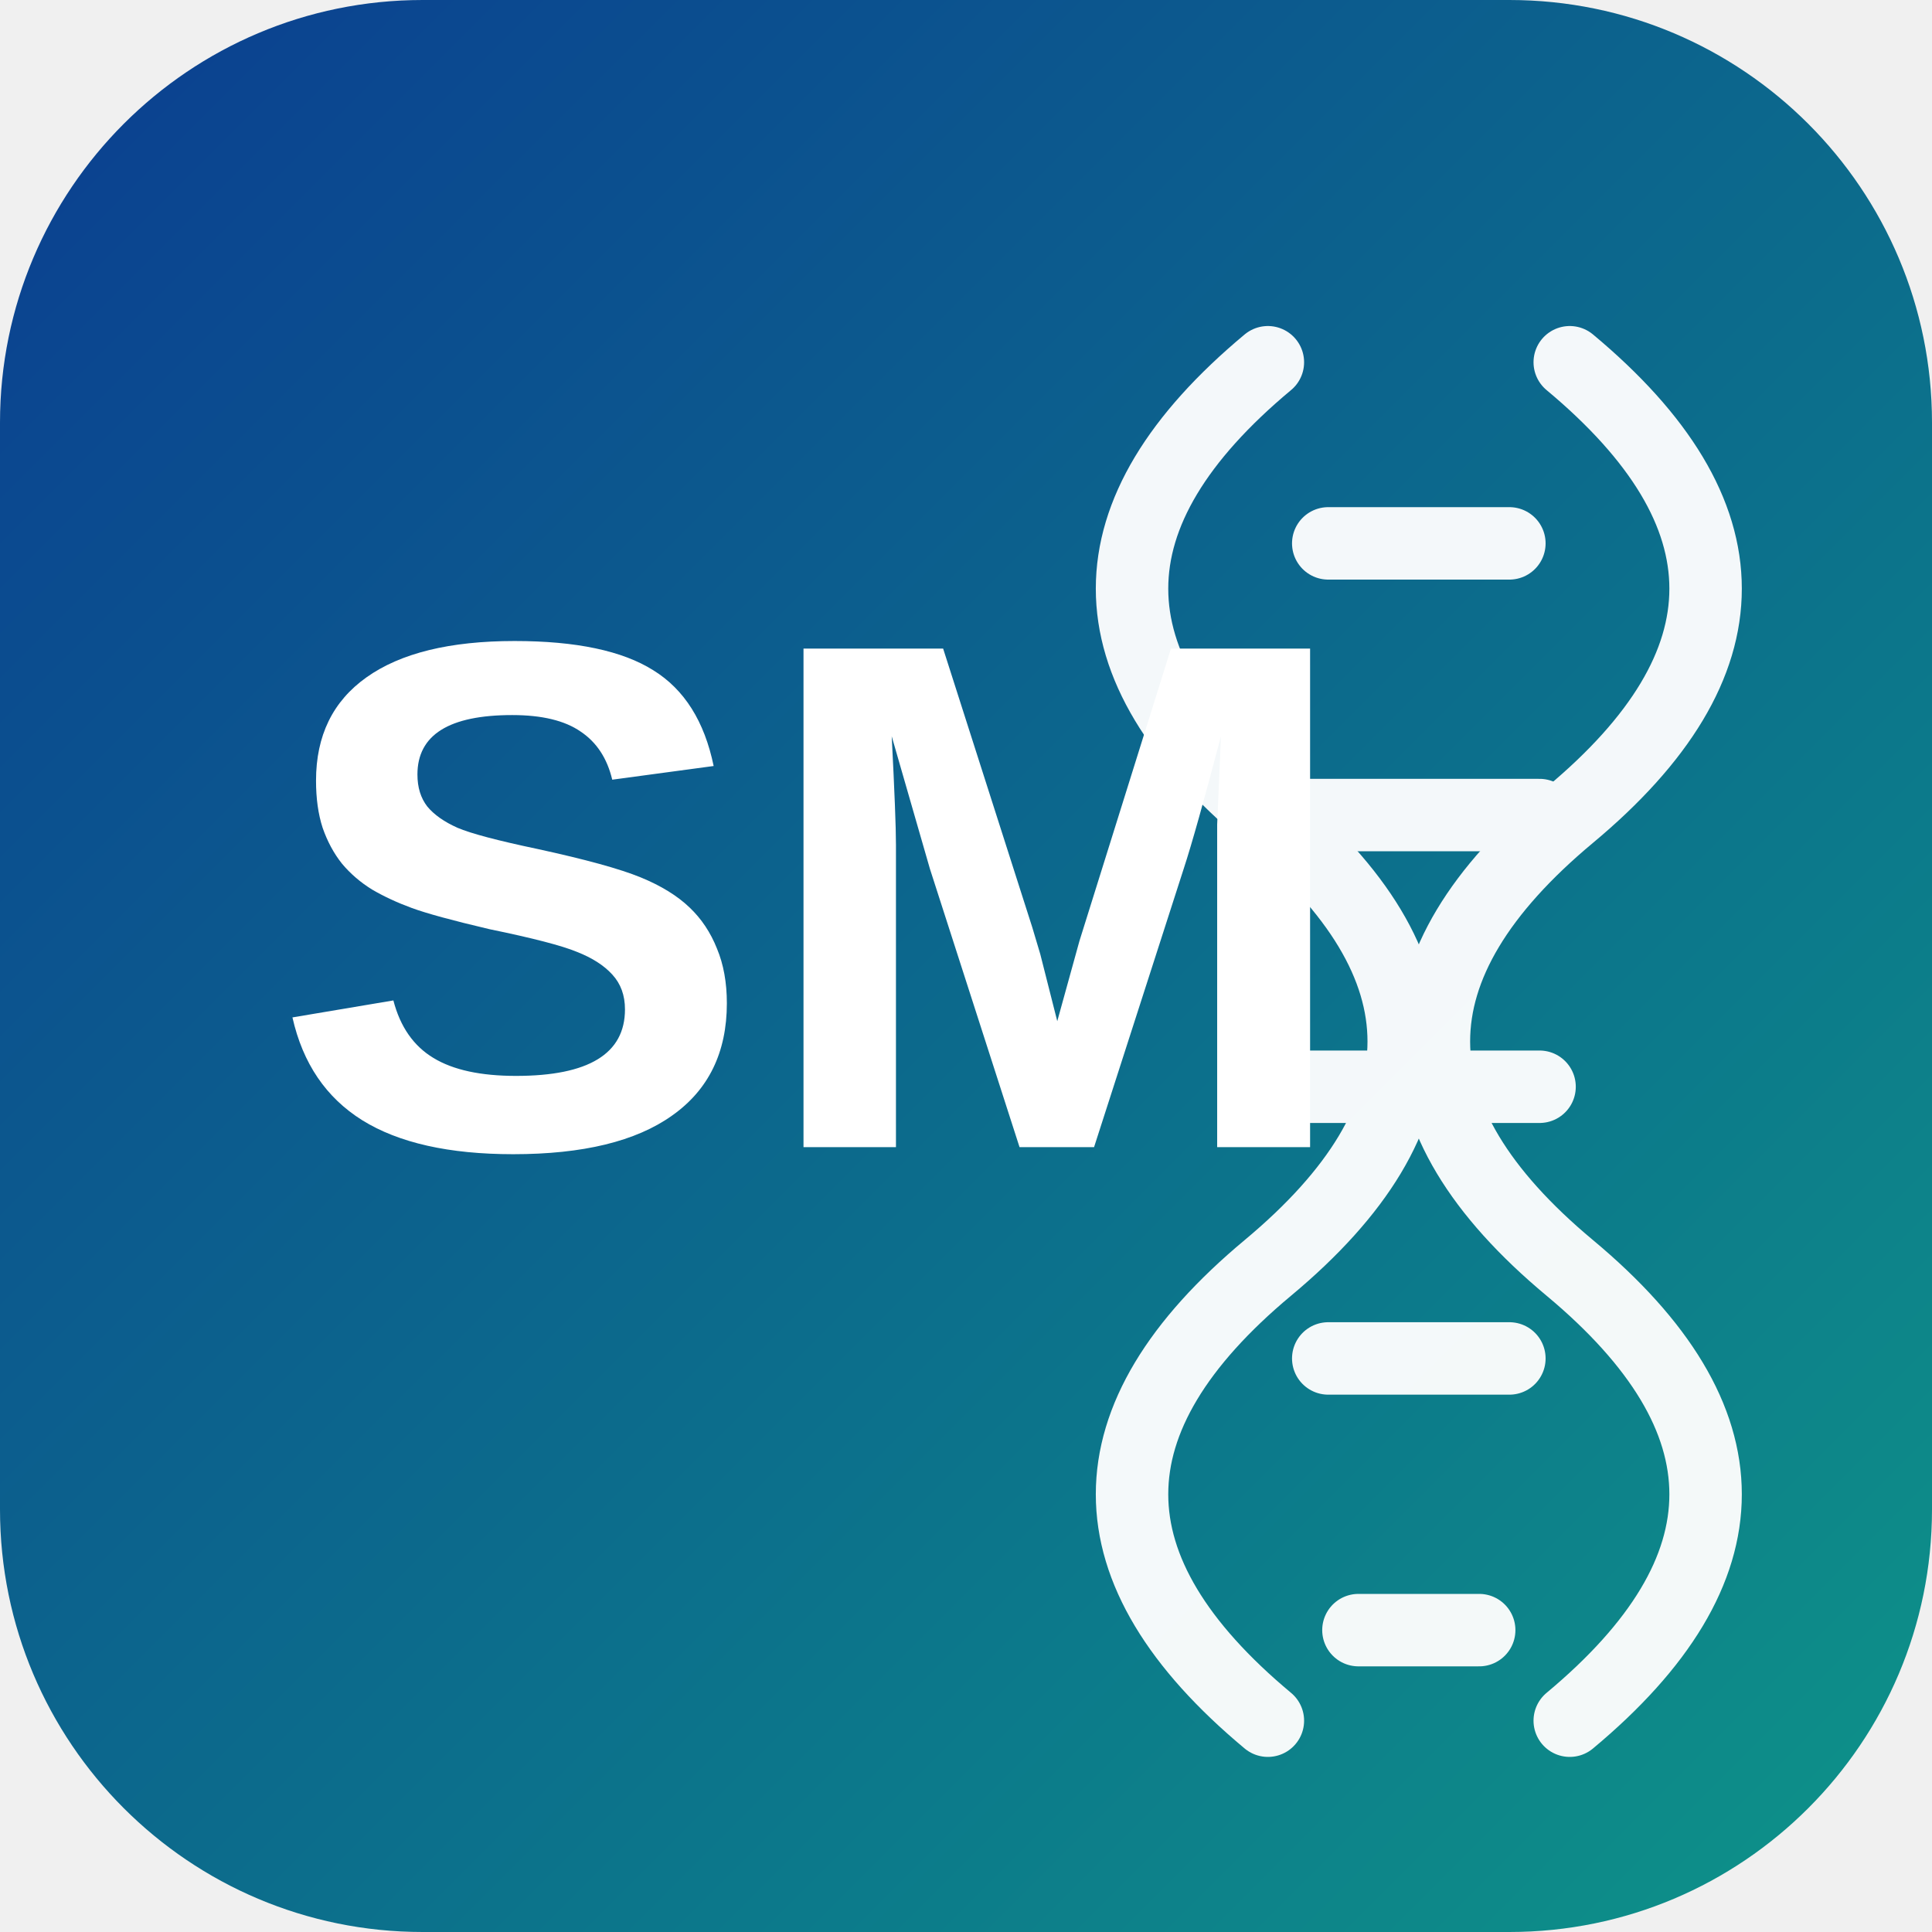
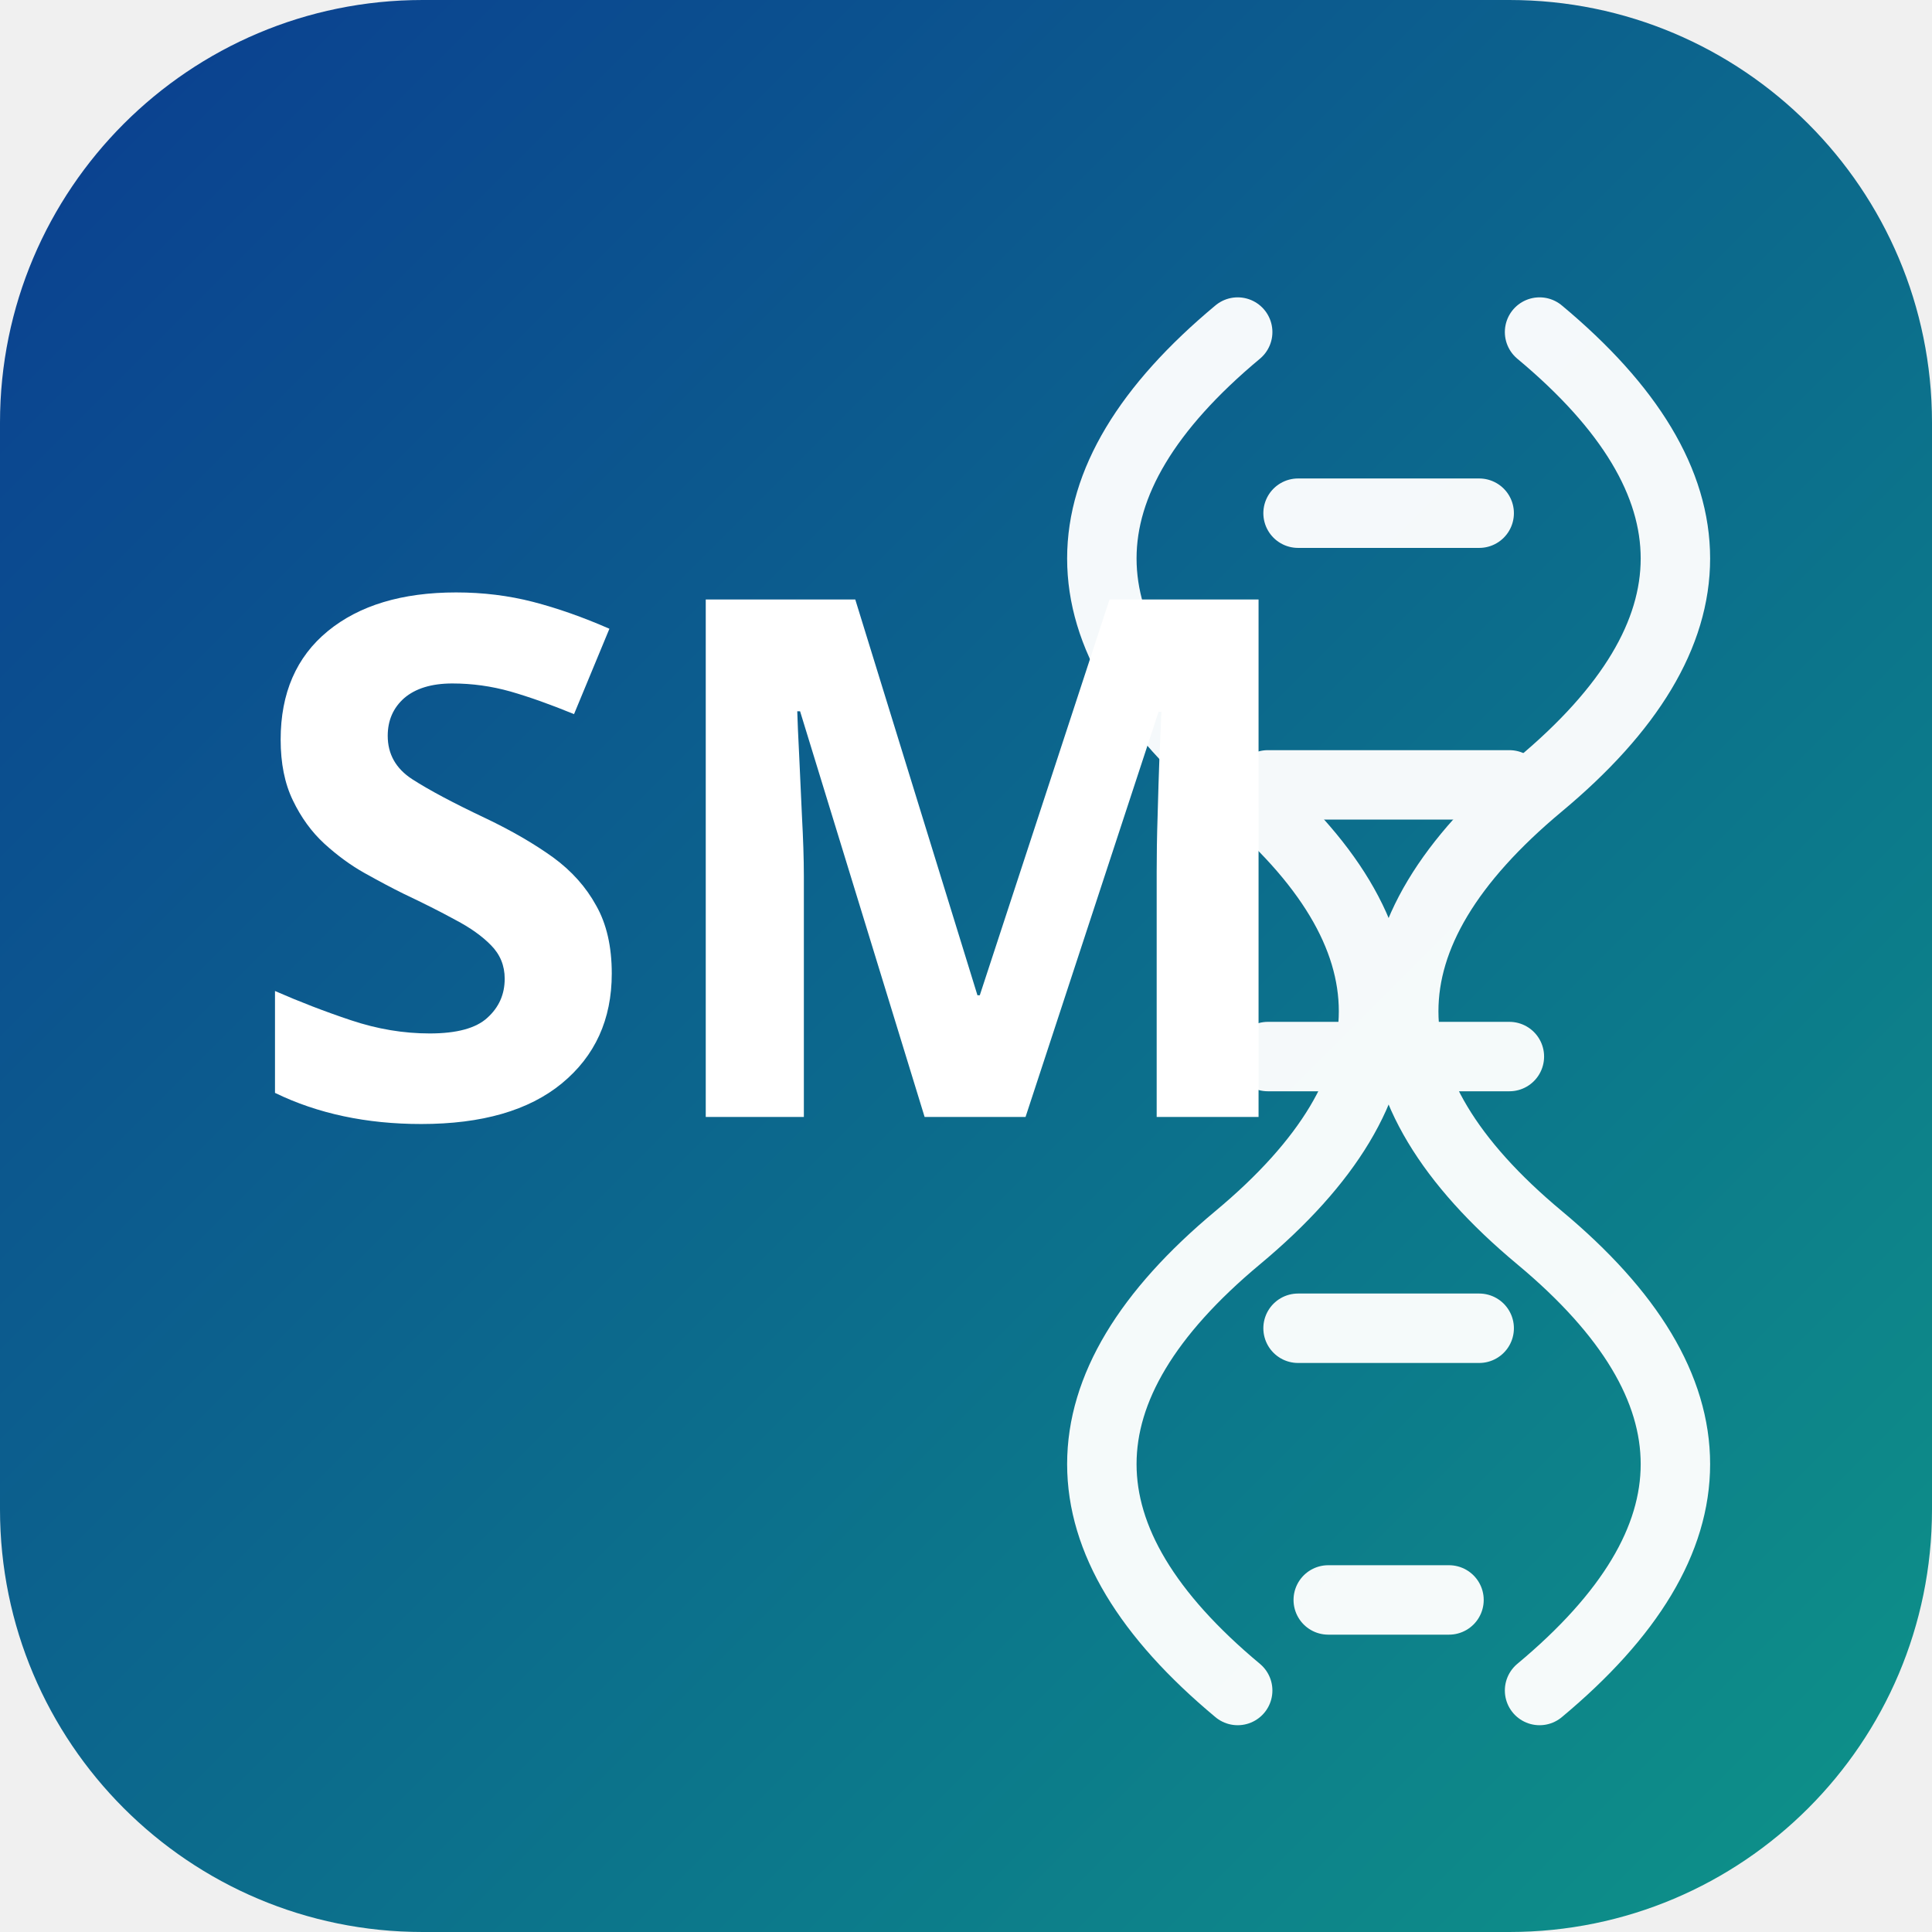
- <svg xmlns="http://www.w3.org/2000/svg" viewBox="0 0 64 64" role="img" aria-label="SM DNA icon">
+ <svg xmlns="http://www.w3.org/2000/svg" viewBox="0 0 64 64" role="img" aria-label="SM DNA favicon">
  <defs>
-     <linearGradient id="bg" x1="0" y1="0" x2="1" y2="1">
+     <linearGradient id="fbg" x1="0" y1="0" x2="1" y2="1">
      <stop offset="0%" stop-color="#0b3d91" />
      <stop offset="100%" stop-color="#0d9488" />
    </linearGradient>
  </defs>
-   <rect width="64" height="64" rx="14" fill="url(#bg)" />
-   <text x="9" y="38" fill="#ffffff" font-size="24" font-family="Arial, sans-serif" font-weight="700">SM</text>
-   <g fill="none" stroke="#ffffff" stroke-linecap="round" stroke-width="2.4" opacity="0.95">
-     <path d="M42 12c-6 5-6 10 0 15s6 10 0 15-6 10 0 15" />
-     <path d="M52 12c6 5 6 10 0 15s-6 10 0 15 6 10 0 15" />
-     <path d="M44 18h6" />
-     <path d="M43 27h8" />
-     <path d="M43 36h8" />
-     <path d="M44 45h6" />
-     <path d="M45 54h4" />
+   <rect width="64" height="64" rx="14" fill="url(#fbg)" />
+   <text x="8" y="37" fill="#ffffff" font-size="24" font-family="Avenir Next, Segoe UI, sans-serif" font-weight="700">SM</text>
+   <g fill="none" stroke="#ffffff" stroke-width="2.3" stroke-linecap="round" opacity="0.96">
+     <path d="M41 11c-6 5-6 10 0 15s6 10 0 15-6 10 0 15" />
+     <path d="M51 11c6 5 6 10 0 15s-6 10 0 15 6 10 0 15" />
+     <path d="M43 17h6" />
+     <path d="M42 26h8" />
+     <path d="M42 35h8" />
+     <path d="M43 44h6" />
+     <path d="M44 53h4" />
  </g>
</svg>
